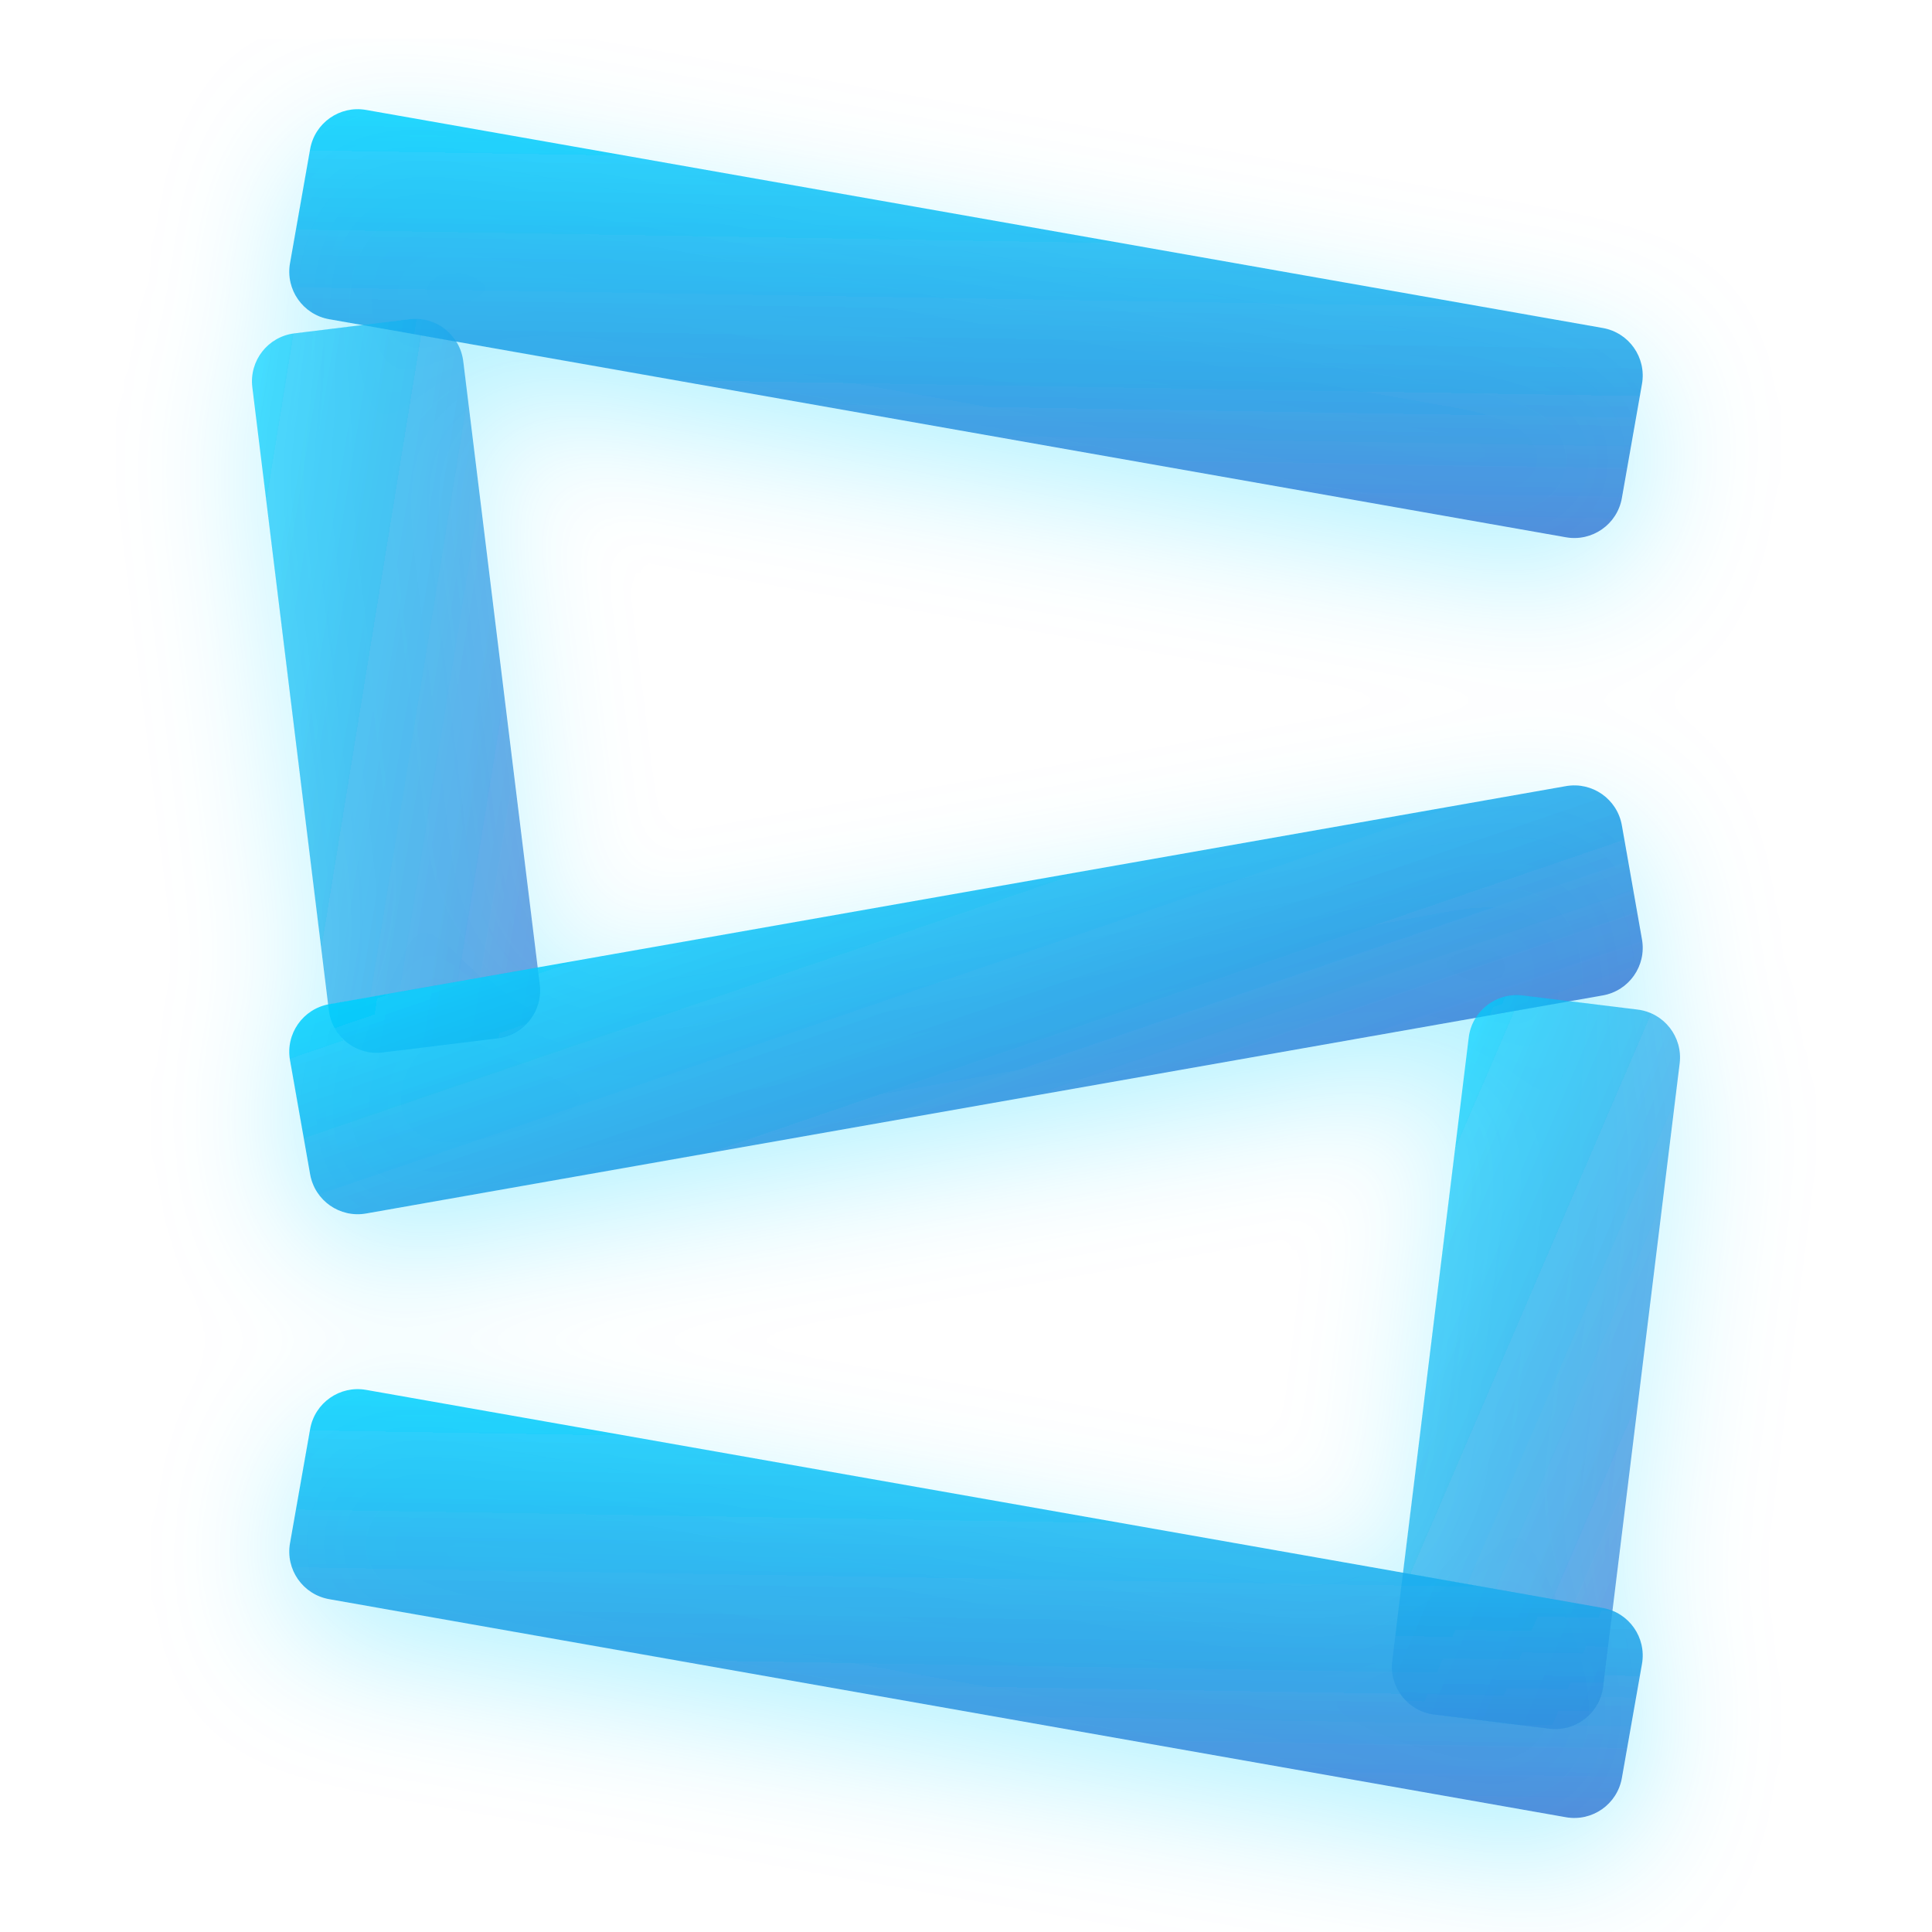
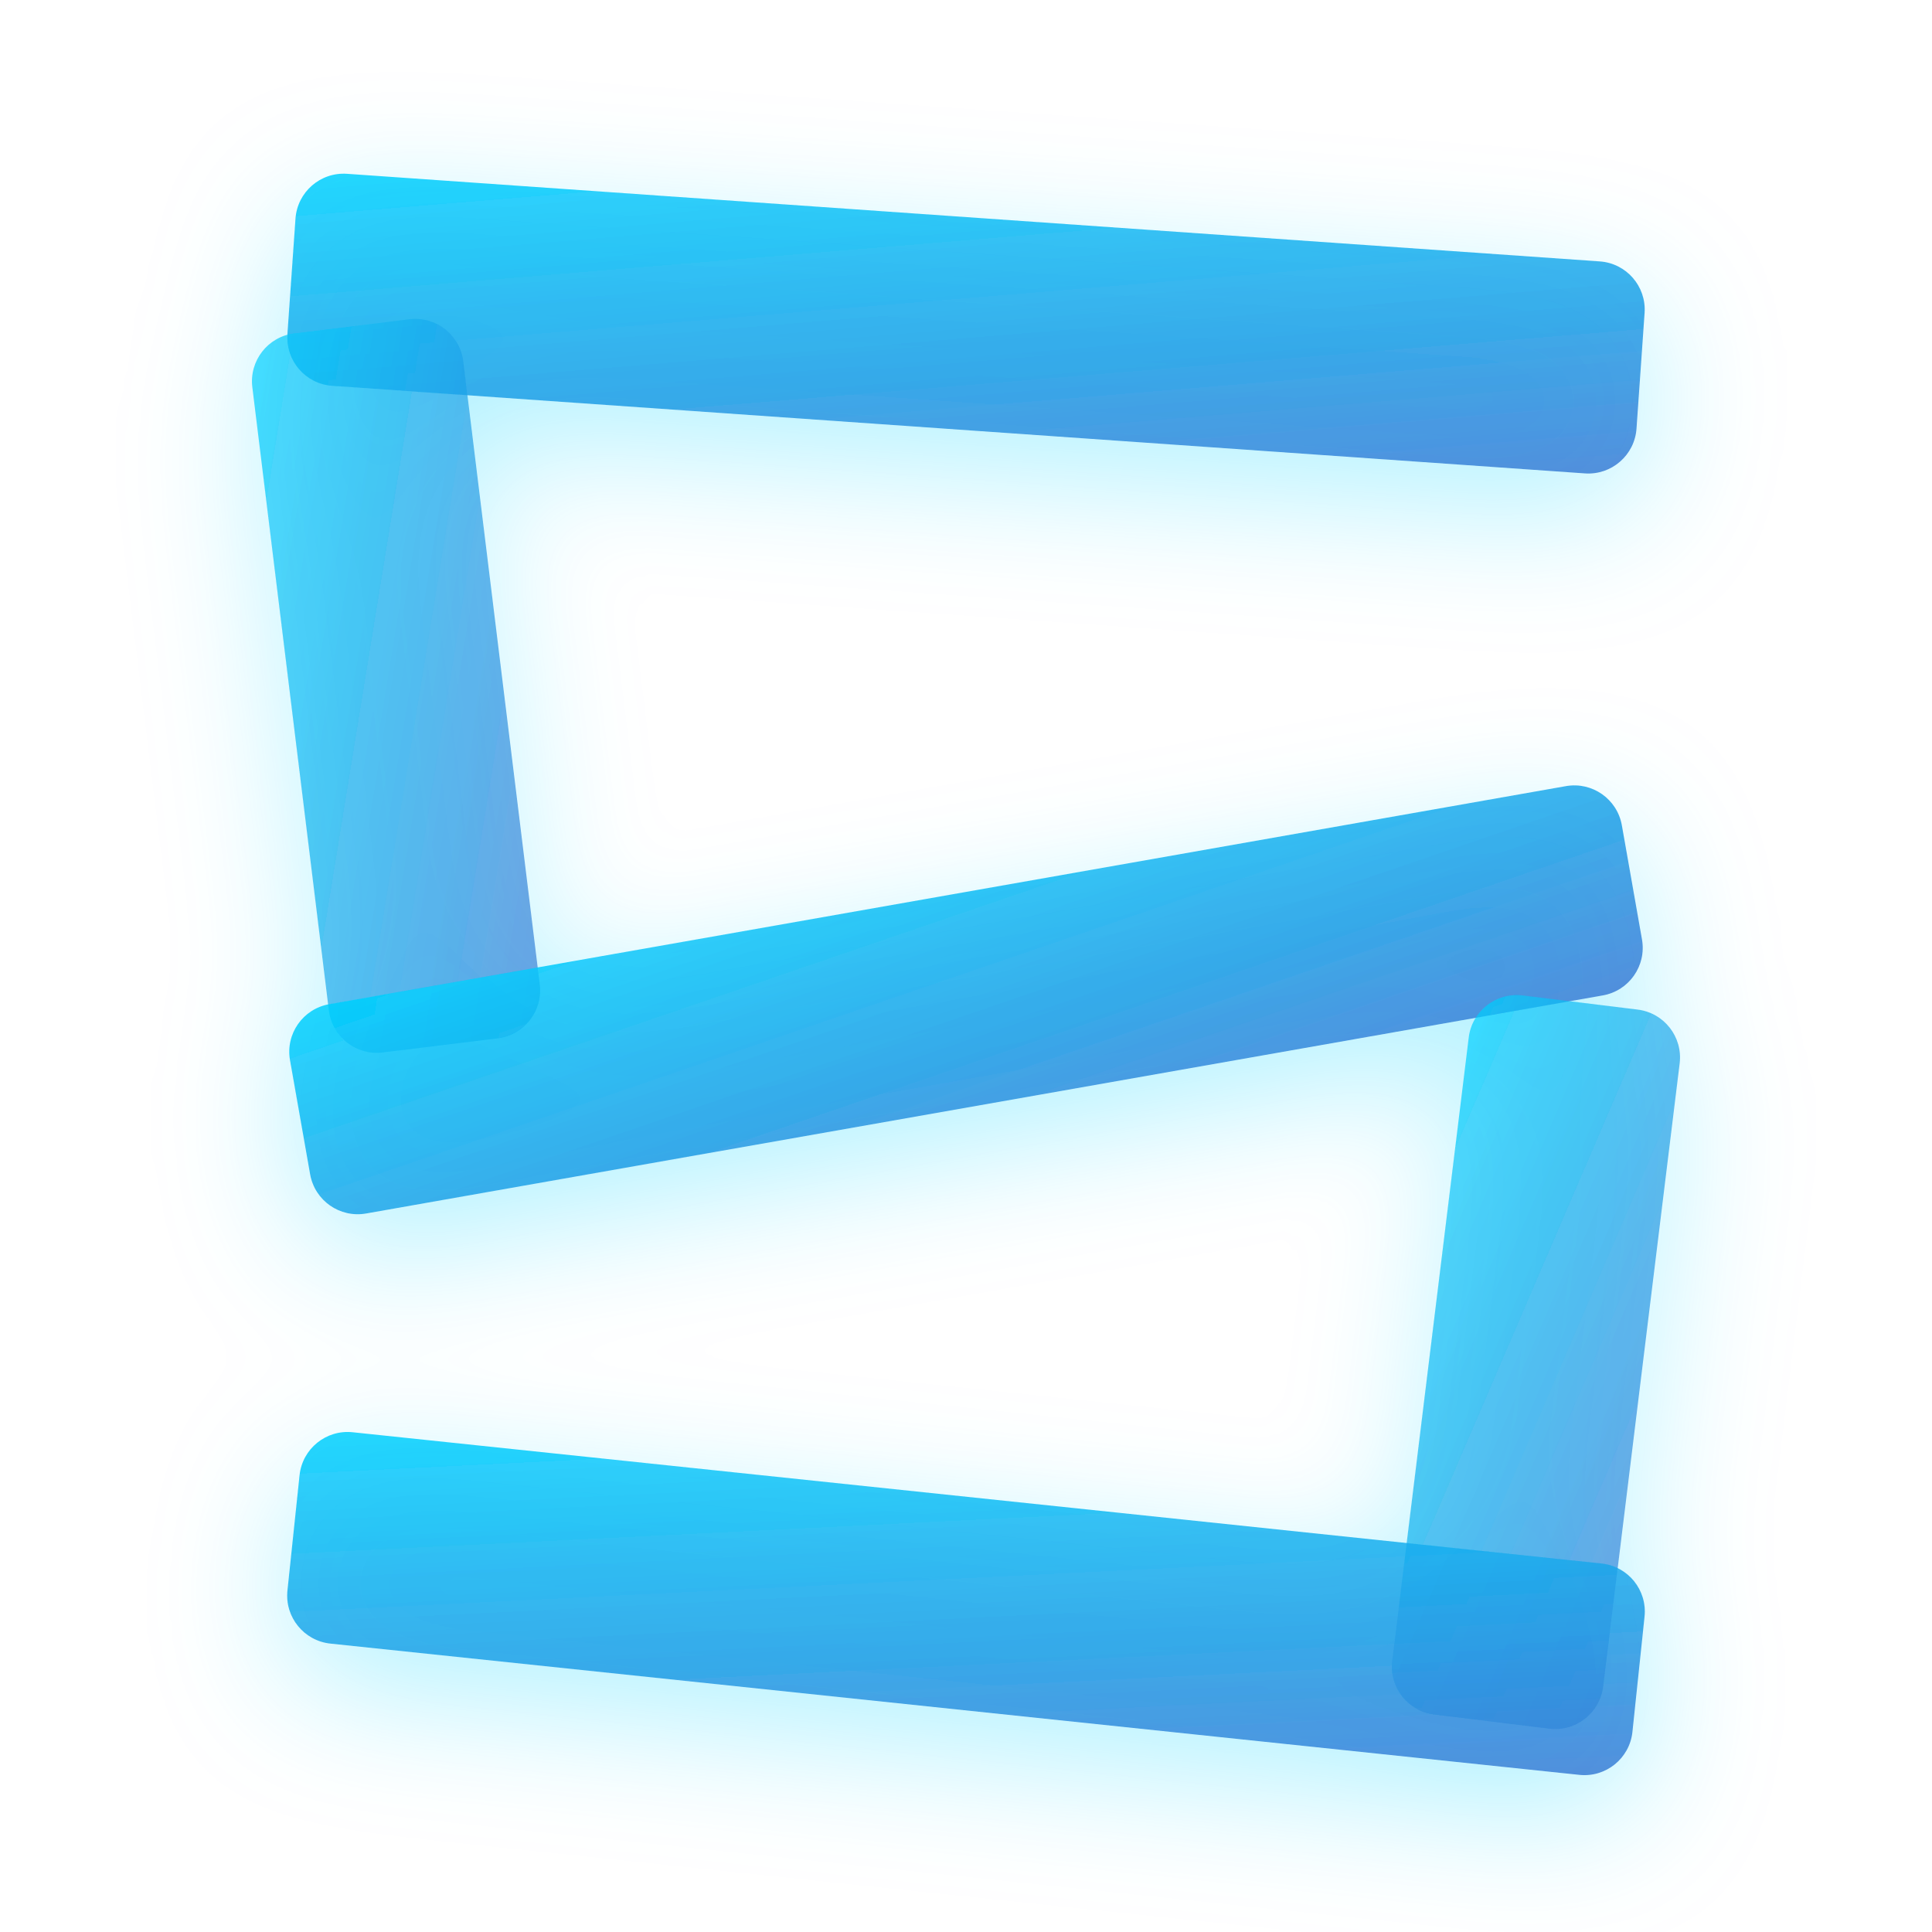
<svg xmlns="http://www.w3.org/2000/svg" viewBox="0 0 400 400" width="400" height="400">
  <defs>
    <linearGradient id="seg" x1="0%" y1="0%" x2="100%" y2="100%">
      <stop offset="0%" stop-color="#00d2ff" />
      <stop offset="100%" stop-color="#3a7bd5" />
    </linearGradient>
    <filter id="glow">
      <feDropShadow dx="0" dy="8" stdDeviation="14" flood-color="#00d2ff" flood-opacity="0.35" />
    </filter>
  </defs>
  <g filter="url(#glow)">
-     <rect x="60" y="45" width="280" height="44" rx="10" fill="url(#seg)" opacity="0.85" transform="rotate(10, 200, 67)" />
+     <rect x="60" y="45" width="280" height="44" rx="10" fill="url(#seg)" opacity="0.85" transform="rotate(4, 200, 67)" />
    <rect x="60" y="67" width="44" height="150" rx="10" fill="url(#seg)" opacity="0.7" transform="rotate(-7, 82, 142)" />
    <rect x="60" y="185" width="280" height="44" rx="10" fill="url(#seg)" opacity="0.85" transform="rotate(-10, 200, 207)" />
    <rect x="296" y="207" width="44" height="150" rx="10" fill="url(#seg)" opacity="0.7" transform="rotate(7, 318, 282)" />
-     <rect x="60" y="310" width="280" height="44" rx="10" fill="url(#seg)" opacity="0.85" transform="rotate(10, 200, 332)" />
+     <rect x="60" y="310" width="280" height="44" rx="10" fill="url(#seg)" opacity="0.85" transform="rotate(6, 200, 332)" />
  </g>
</svg>
